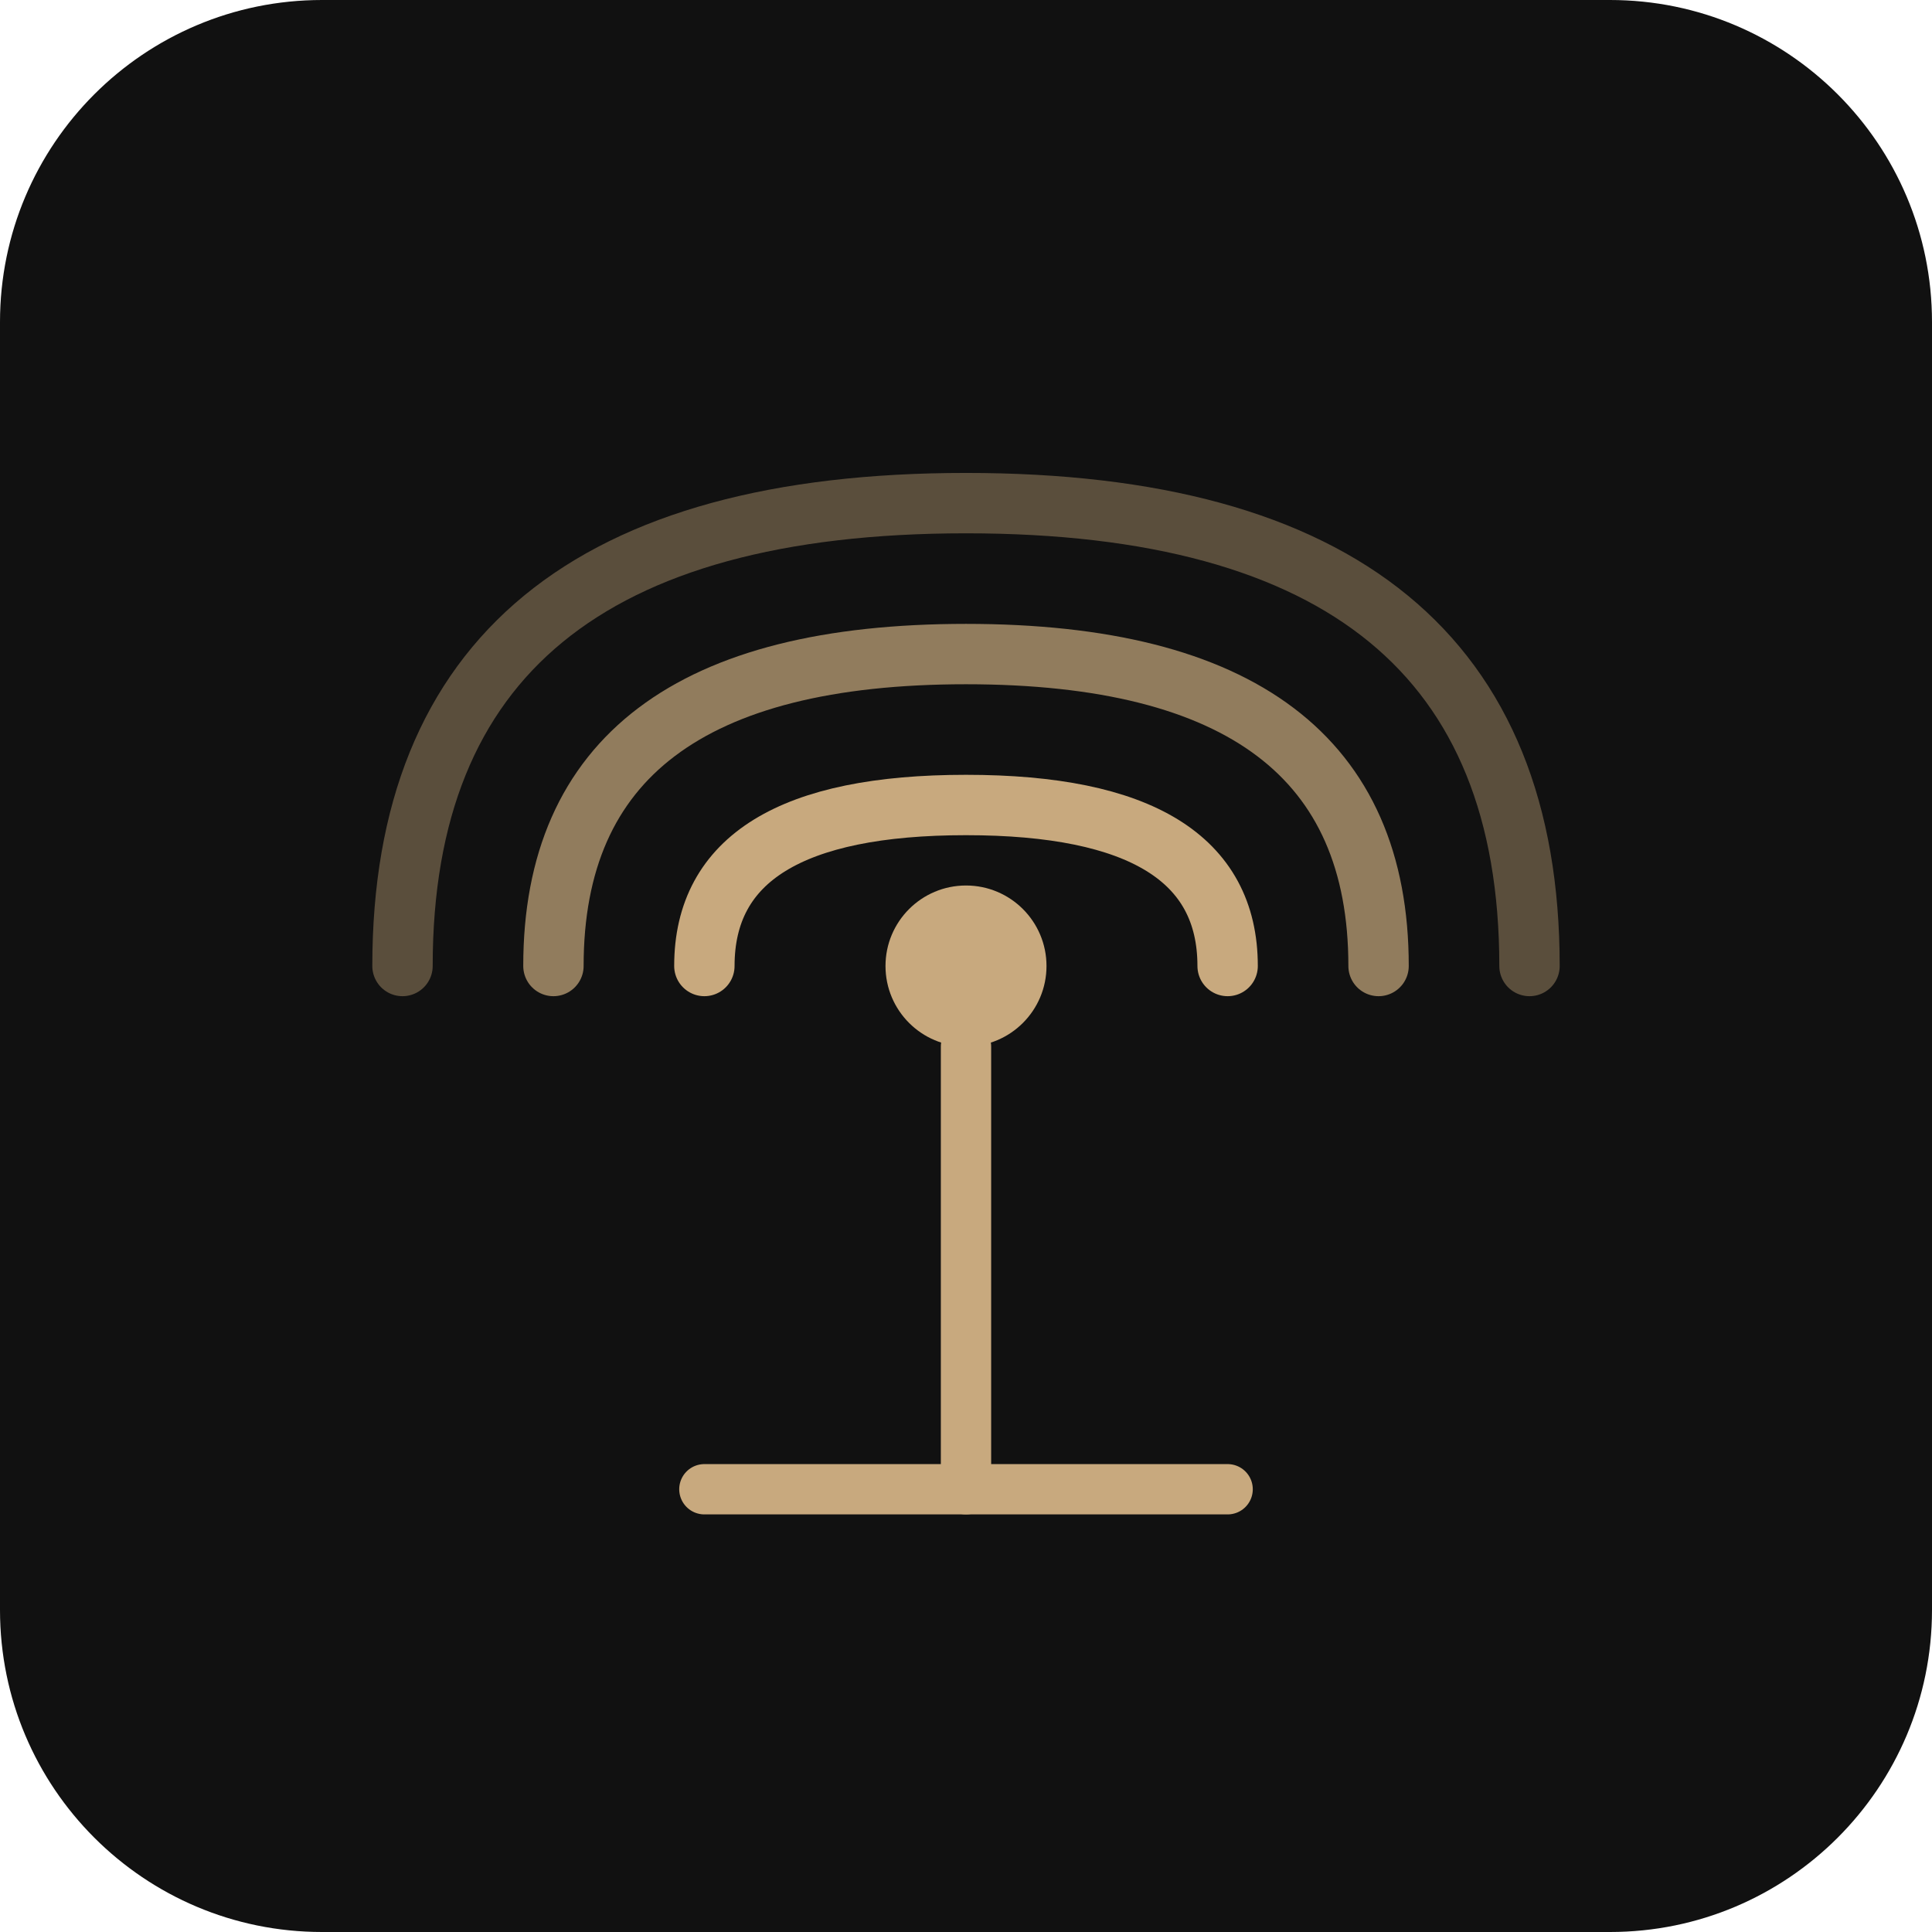
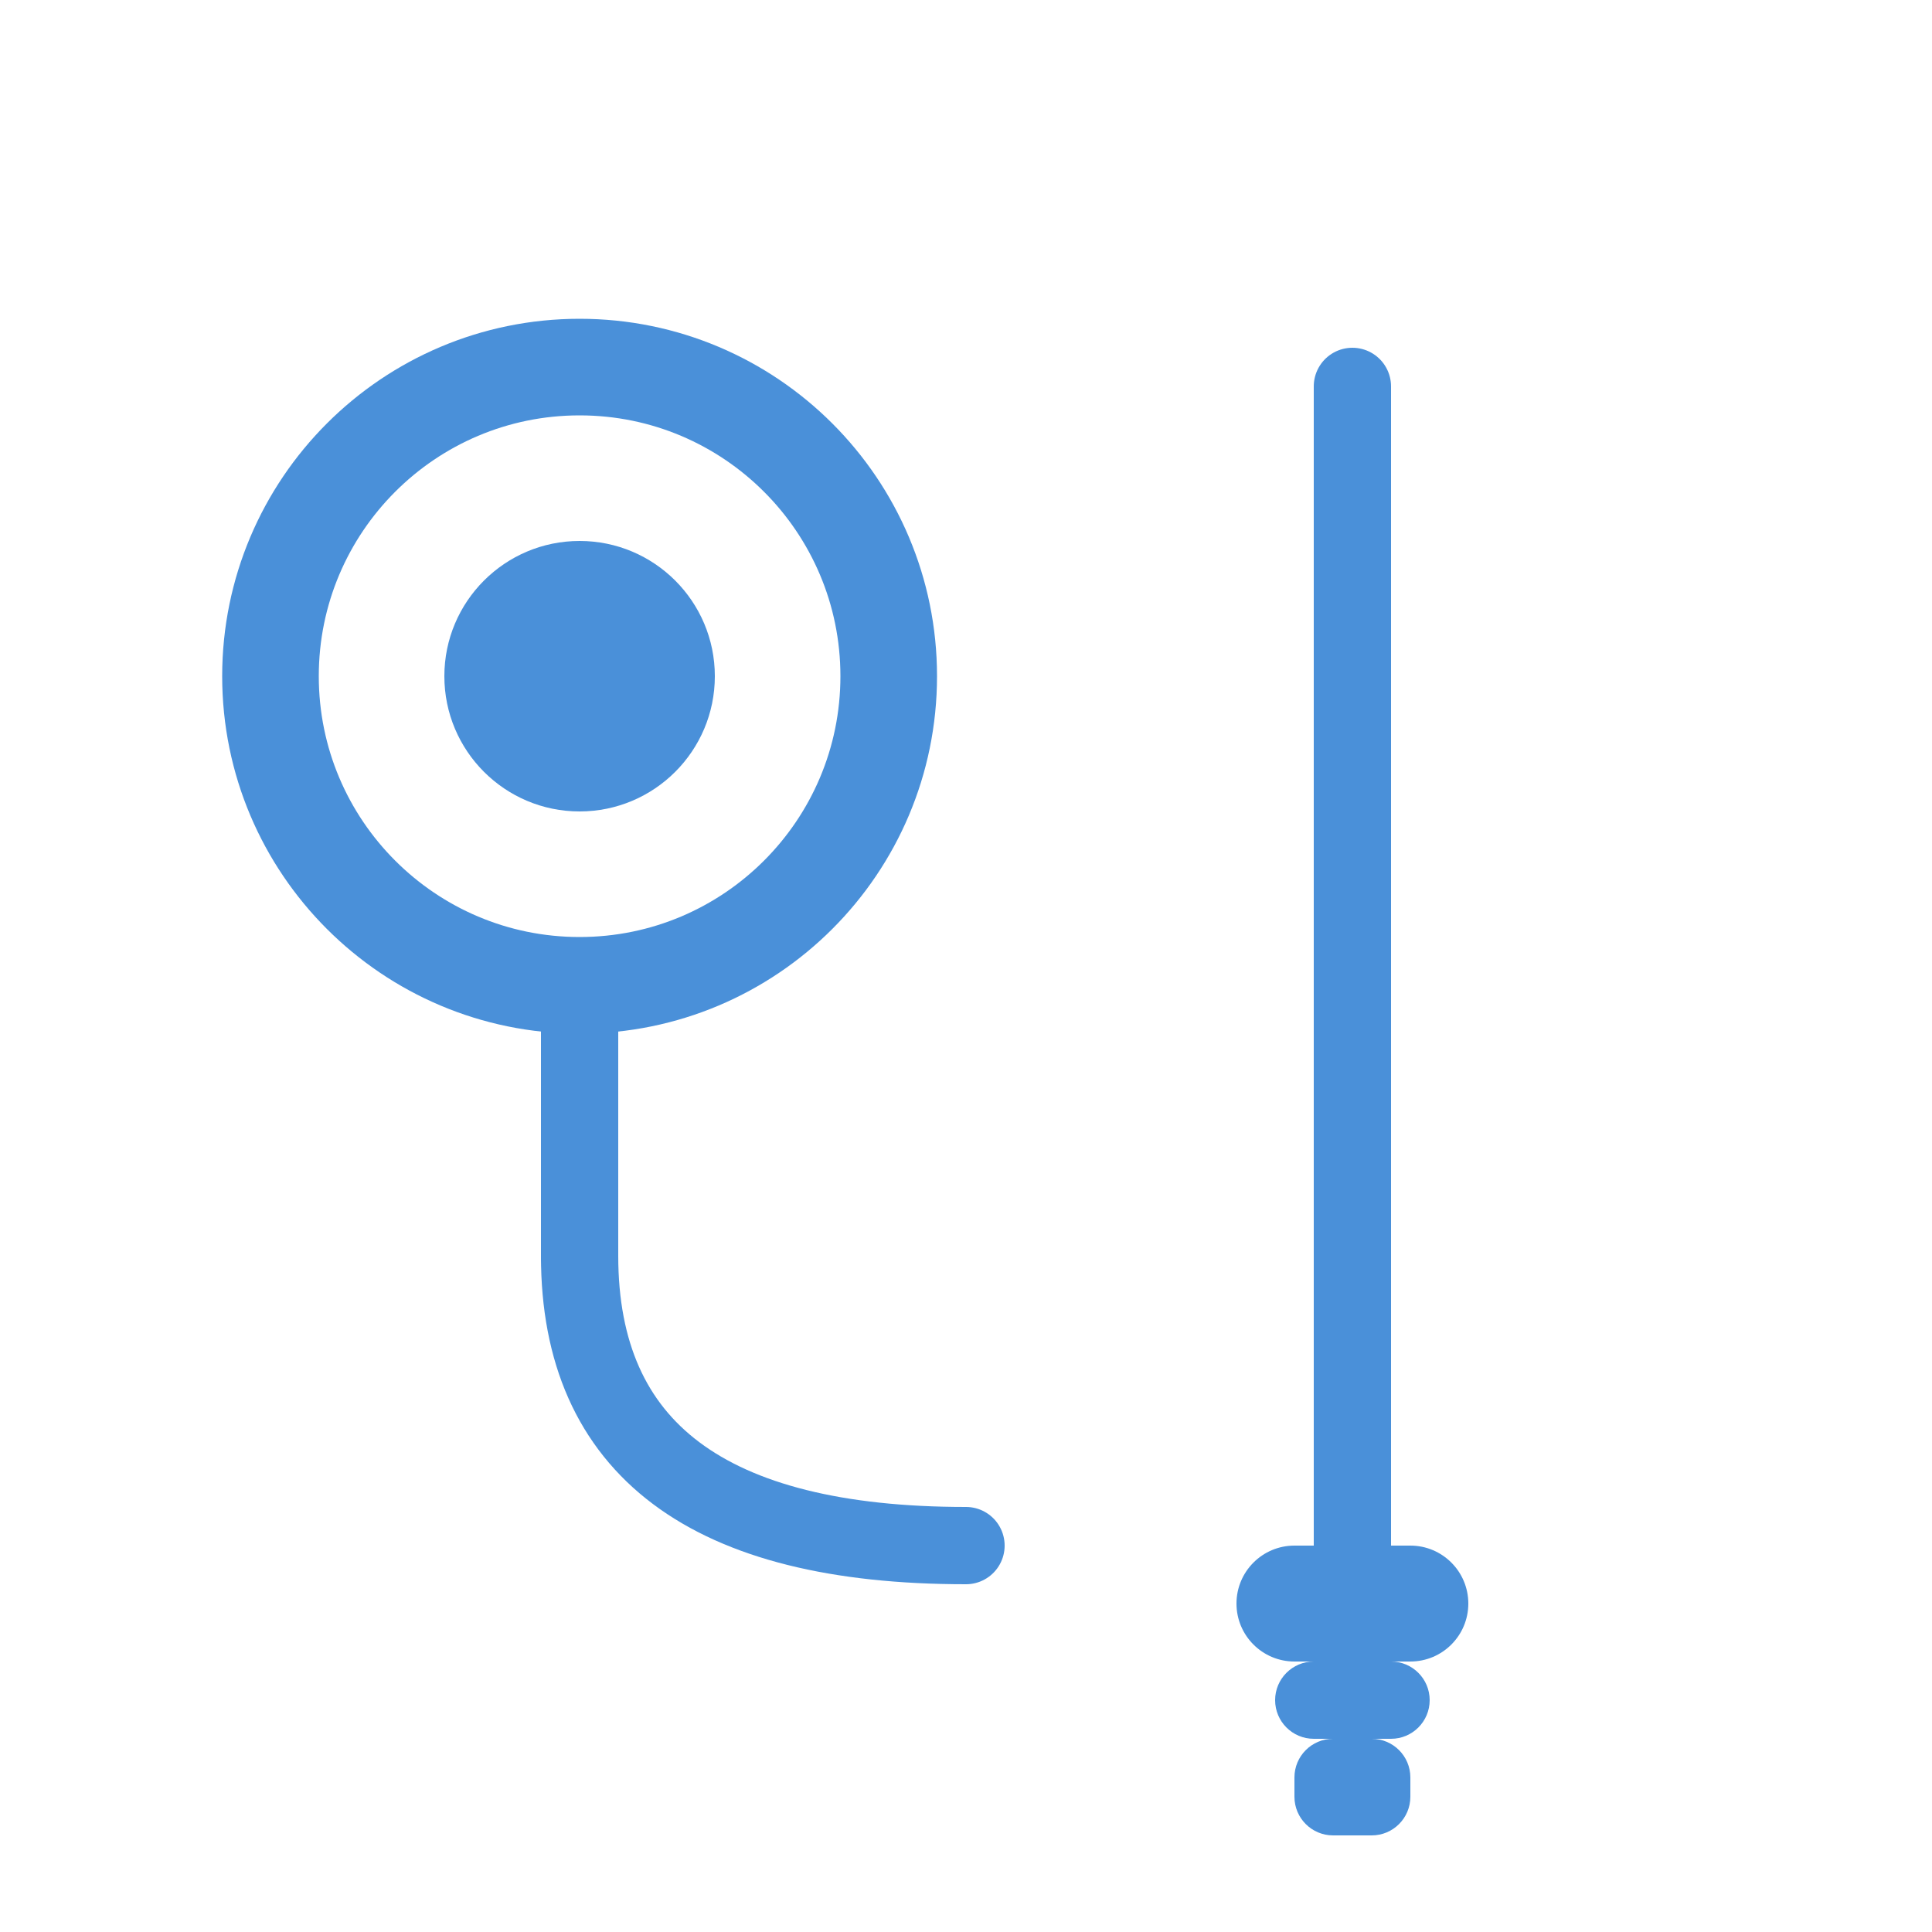
- <svg xmlns="http://www.w3.org/2000/svg" viewBox="0 0 192 192">
-   <rect width="192" height="192" rx="32" fill="#111111" />
-   <path d="M40 96 Q40 50 96 50 Q152 50 152 96" fill="none" stroke="#c8a97e" stroke-width="6" stroke-linecap="round" opacity="0.4" />
-   <path d="M55 96 Q55 65 96 65 Q137 65 137 96" fill="none" stroke="#c8a97e" stroke-width="6" stroke-linecap="round" opacity="0.7" />
-   <path d="M70 96 Q70 80 96 80 Q122 80 122 96" fill="none" stroke="#c8a97e" stroke-width="6" stroke-linecap="round" />
-   <circle cx="96" cy="96" r="8" fill="#c8a97e" />
-   <line x1="96" y1="104" x2="96" y2="148" stroke="#c8a97e" stroke-width="5" stroke-linecap="round" />
-   <line x1="70" y1="148" x2="122" y2="148" stroke="#c8a97e" stroke-width="5" stroke-linecap="round" />
+ <svg xmlns="http://www.w3.org/2000/svg" viewBox="0 0 100 100" width="100" height="100">
+   <circle cx="30" cy="35" r="16" fill="none" stroke="#4A90D9" stroke-width="5" />
+   <circle cx="30" cy="35" r="7" fill="#4A90D9" />
+   <line x1="30" y1="51" x2="30" y2="65" stroke="#4A90D9" stroke-width="4" stroke-linecap="round" />
+   <path d="M30,65 Q30,80 50,80" fill="none" stroke="#4A90D9" stroke-width="4" stroke-linecap="round" />
+   <line x1="70" y1="20" x2="70" y2="80" stroke="#4A90D9" stroke-width="4" stroke-linecap="round" />
+   <rect x="64" y="80" width="12" height="6" rx="3" fill="#4A90D9" />
+   <rect x="66" y="86" width="8" height="4" rx="2" fill="#4A90D9" />
+   <rect x="67" y="90" width="6" height="5" rx="2" fill="#4A90D9" />
</svg>
